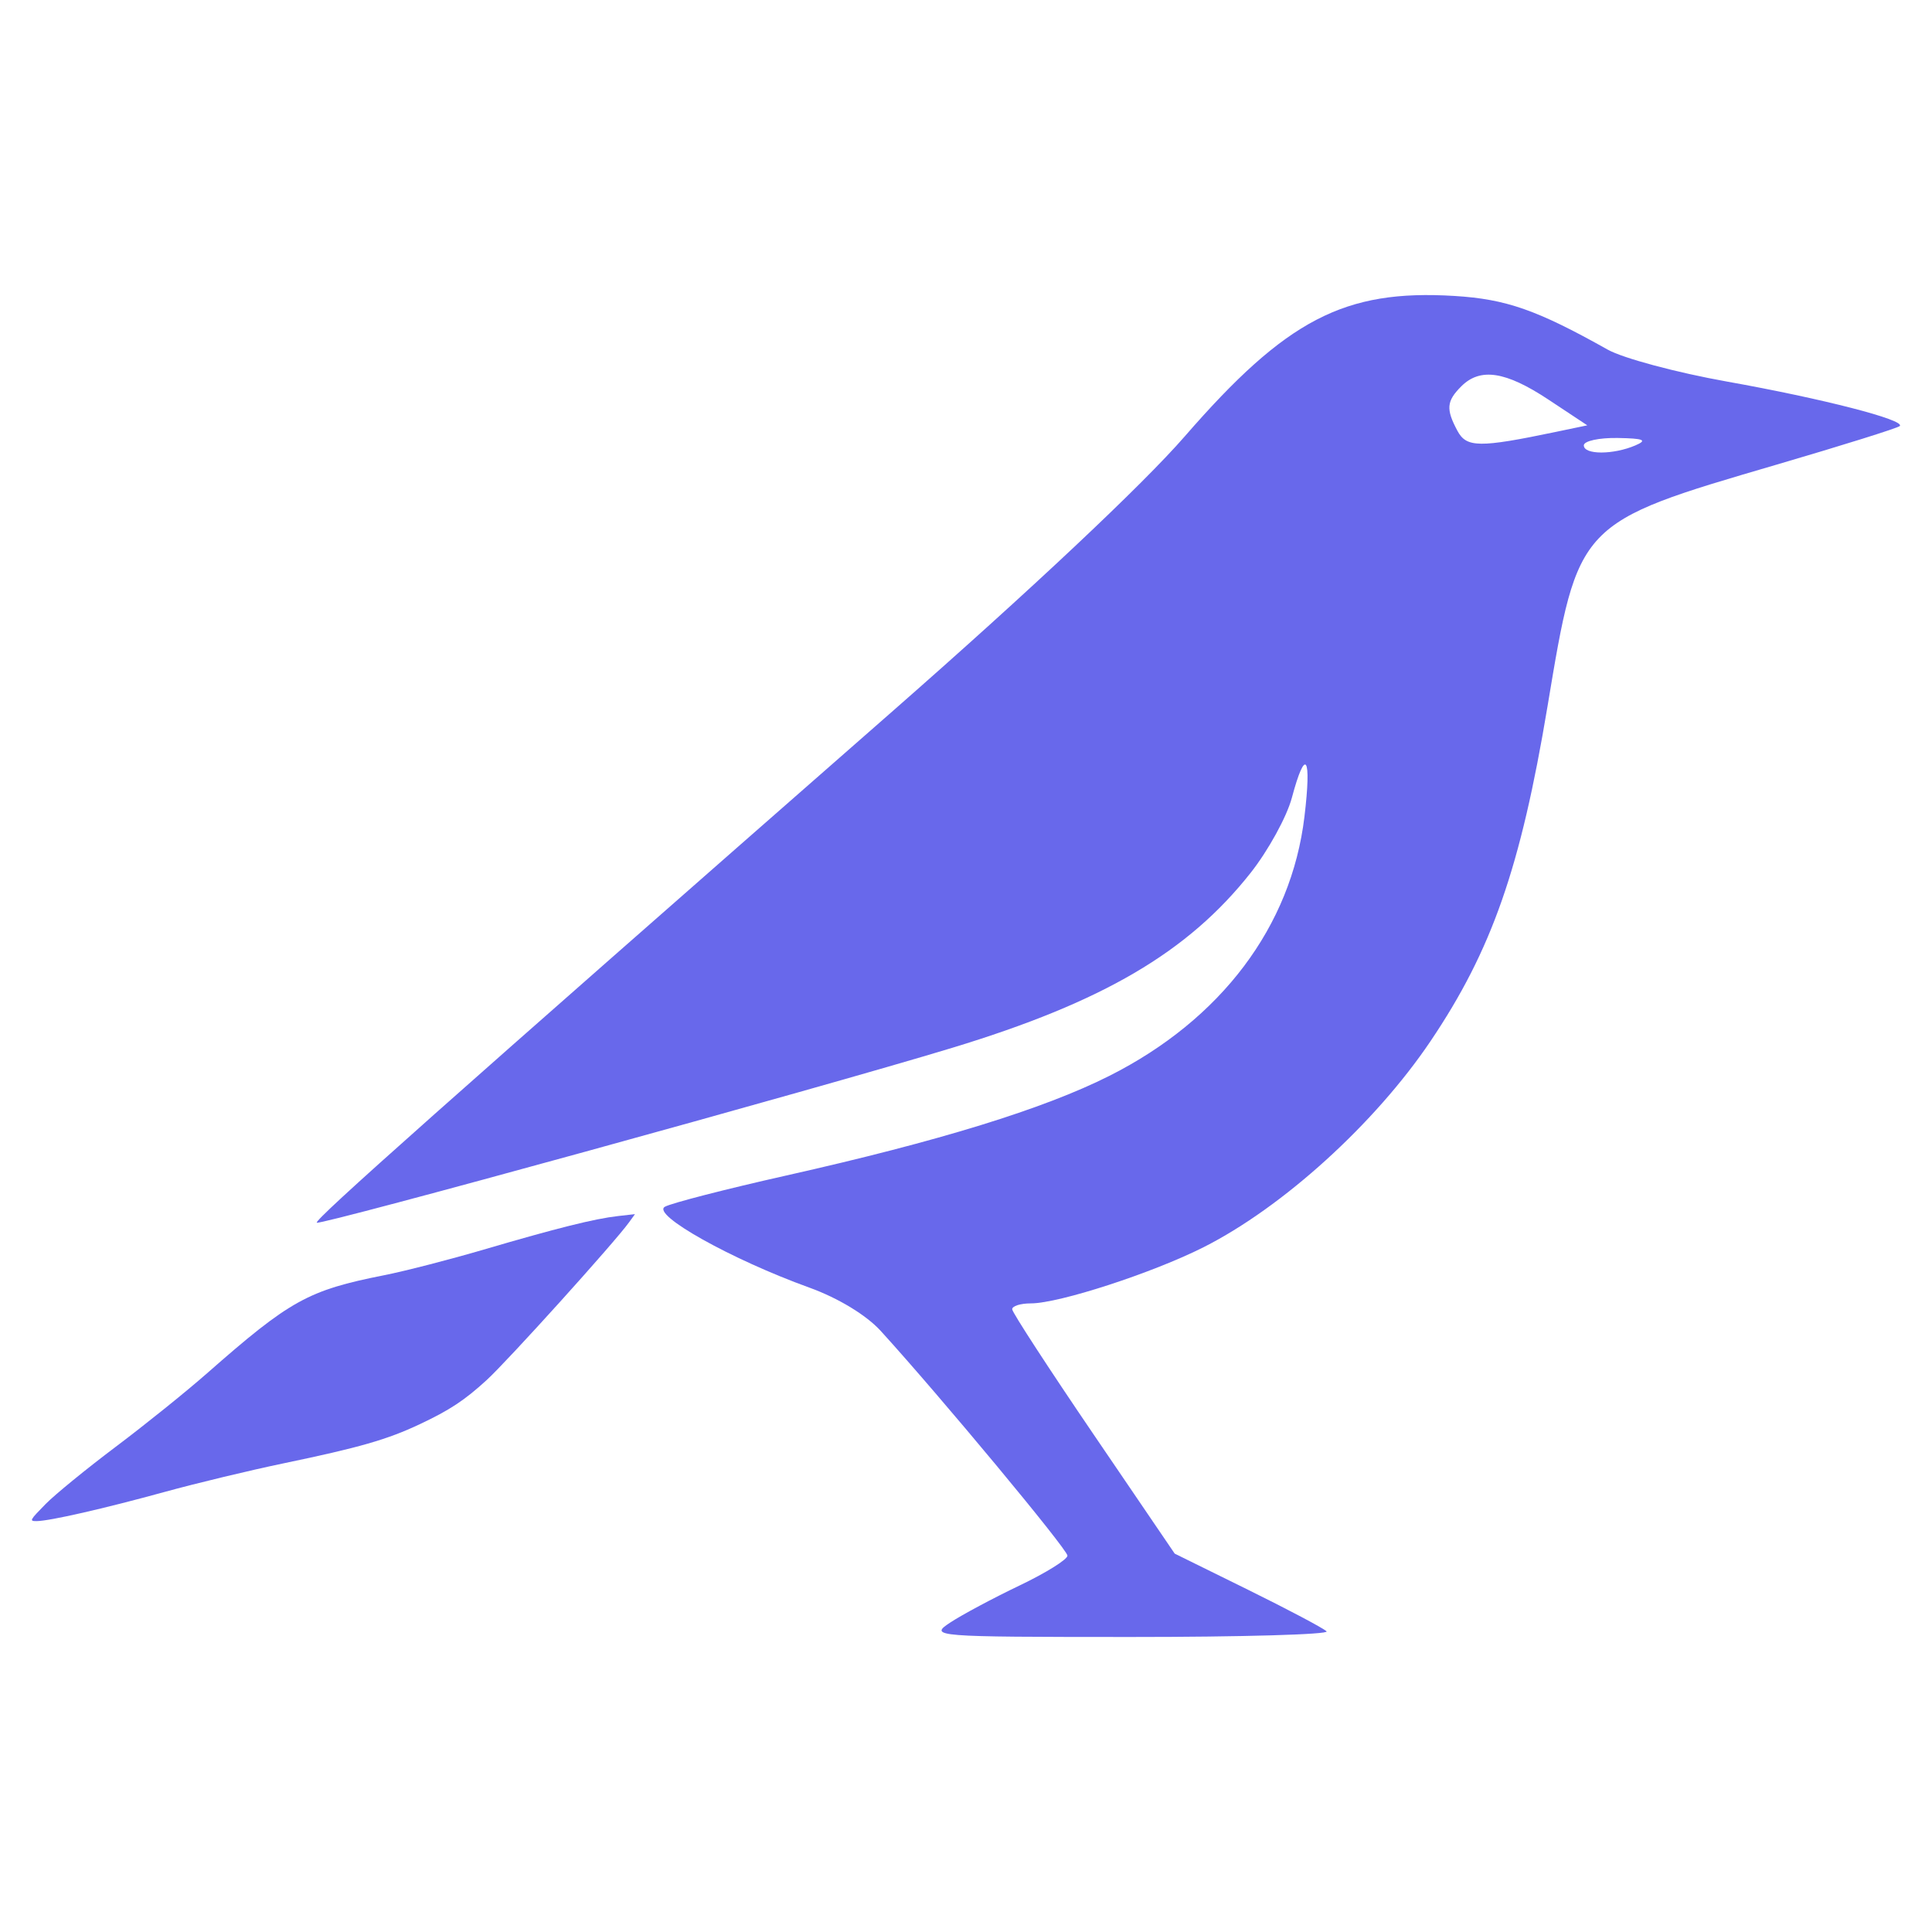
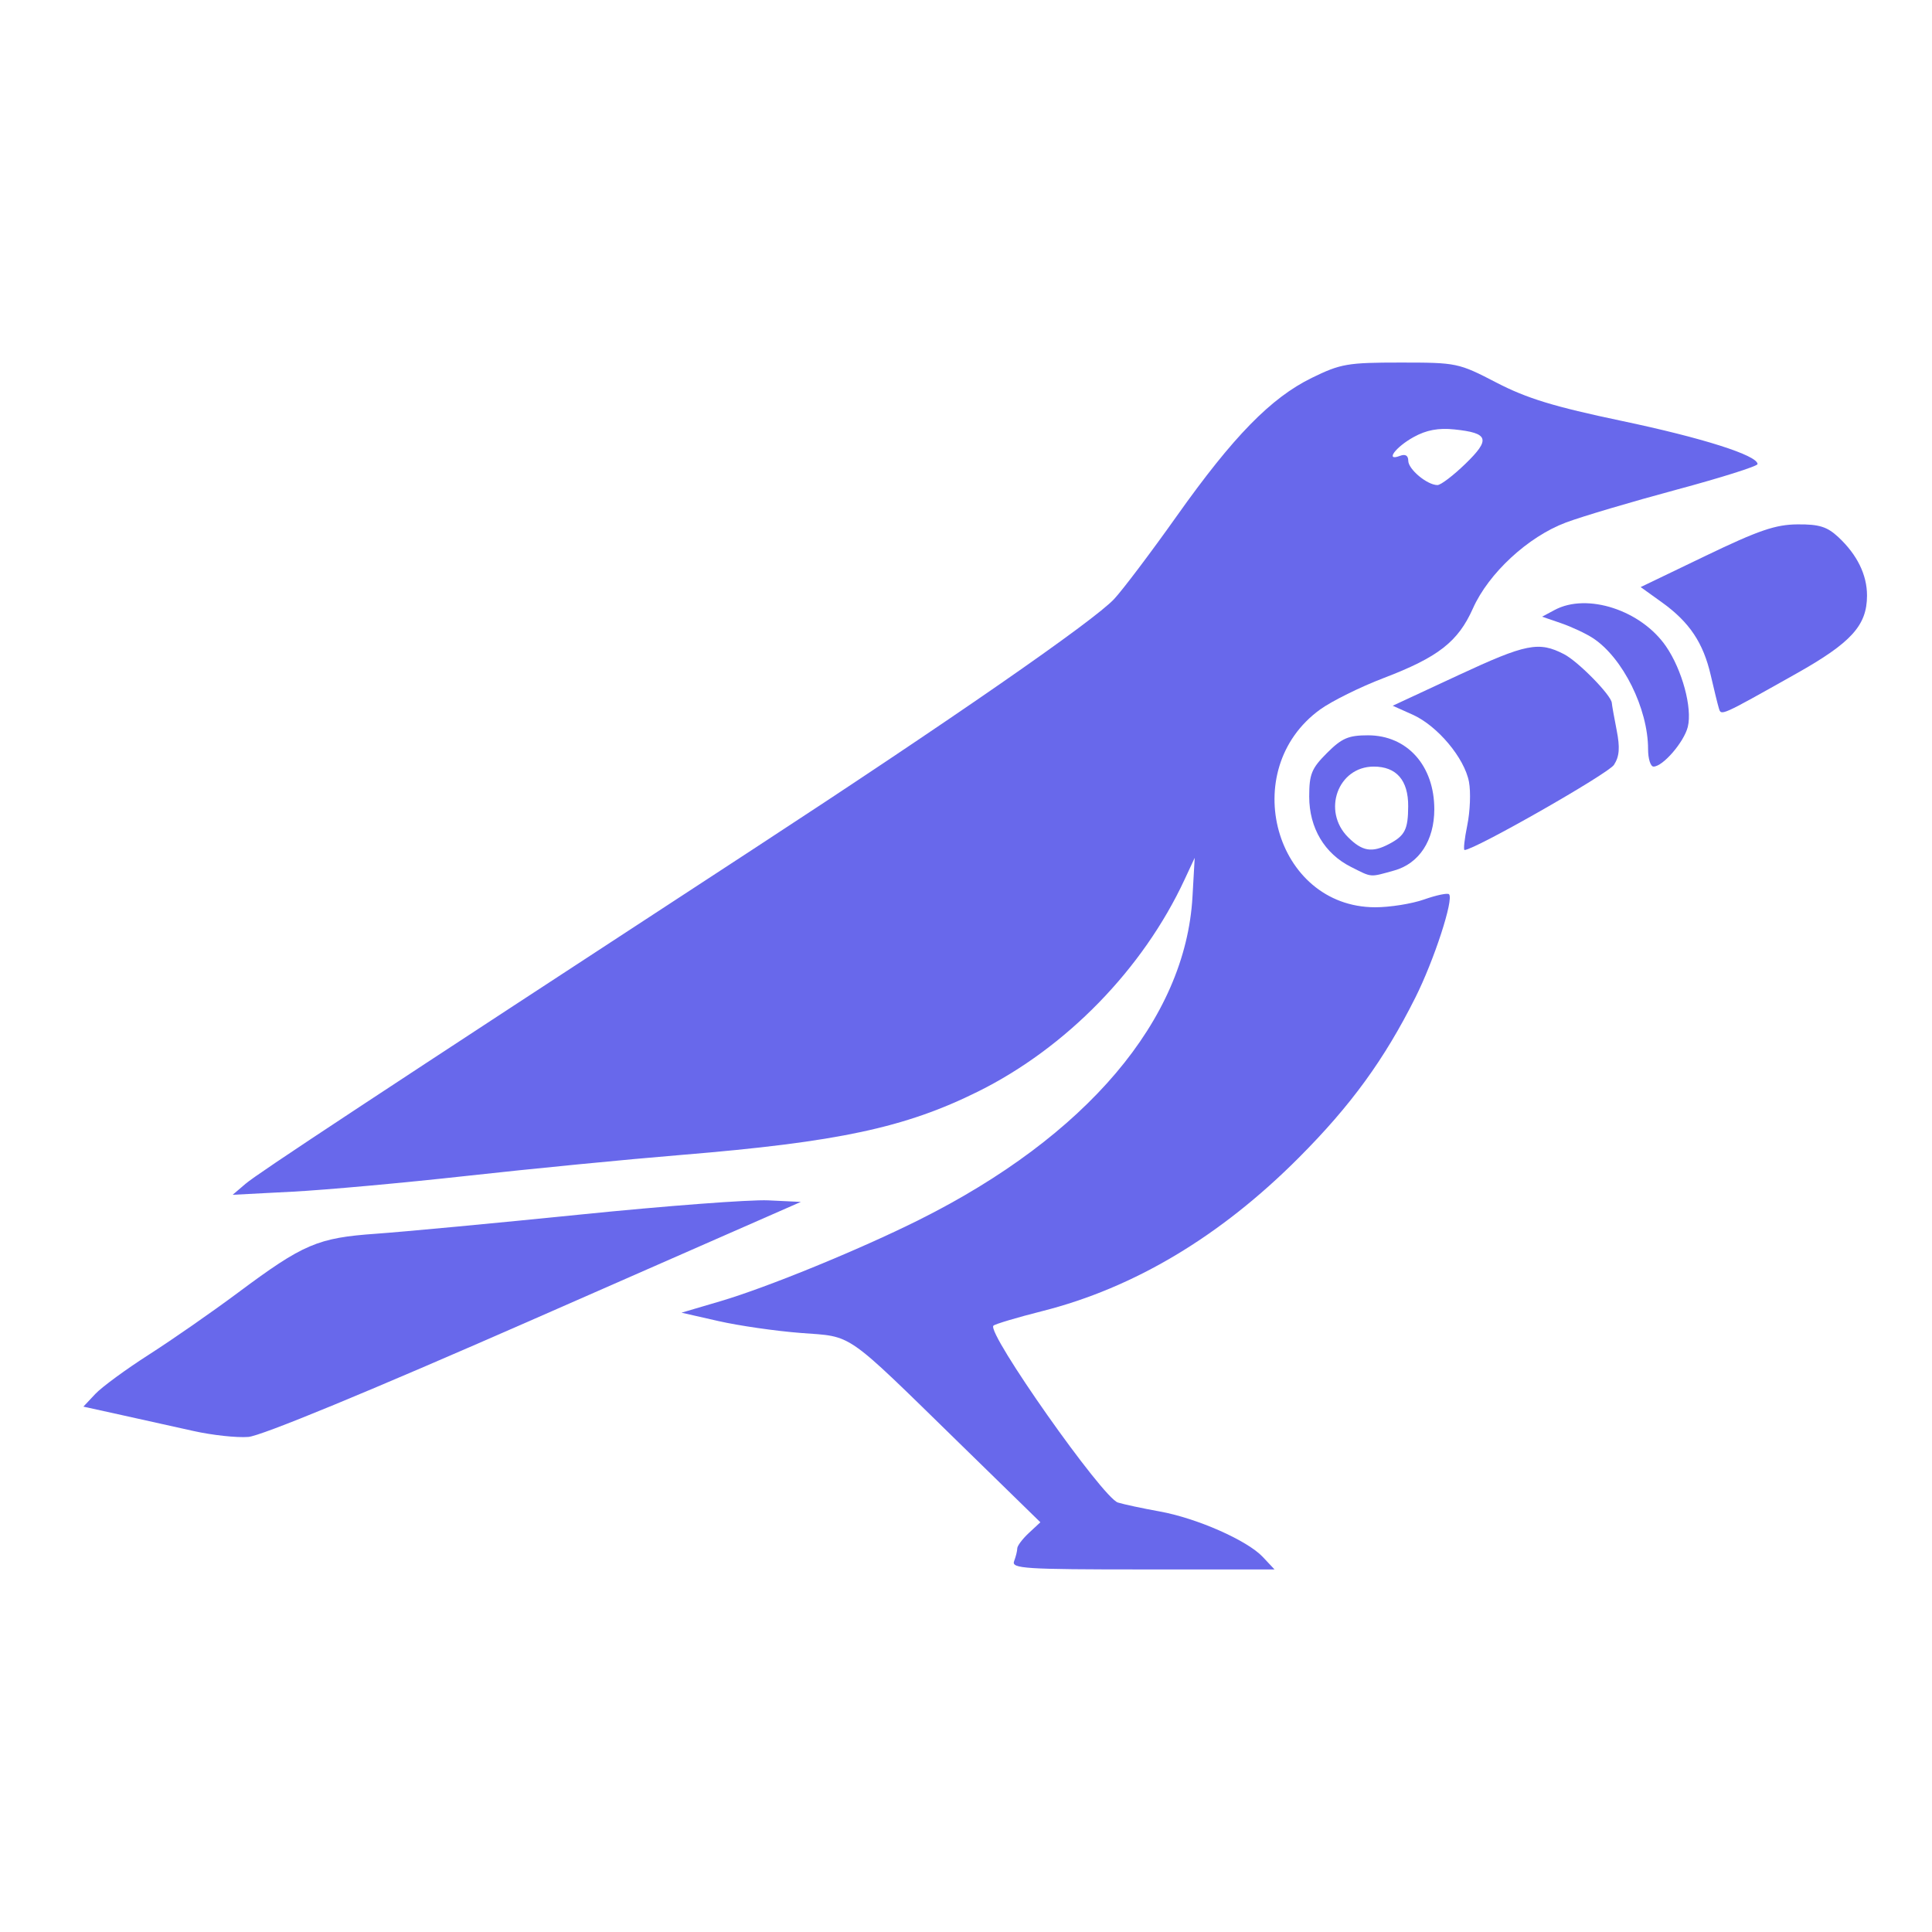
<svg xmlns="http://www.w3.org/2000/svg" width="64mm" height="64mm" viewBox="0 0 64 64" version="1.1" id="svg5">
  <defs id="defs2" />
  <g id="layer1" transform="translate(-1.9570312e-5,-2.3681641e-5)">
-     <g id="g5452" transform="matrix(0.3867734,0,0,0.3867734,-129.2041,145.3333)">
-       <path style="fill:#6868eb;fill-opacity:1;stroke:none;stroke-width:5.143;stroke-opacity:1" d="m 415.43,-236.784 c 1.021,-0.673 3.7,-2.105 5.954,-3.182 2.253,-1.077 4.097,-2.227 4.097,-2.555 0,-0.538 -10.903,-13.66 -15.99,-19.244 -1.237,-1.358 -3.649,-2.821 -6.124,-3.715 -6.677,-2.412 -13.549,-6.26 -12.364,-6.923 0.557,-0.312 5.235,-1.516 10.395,-2.675 13.099,-2.944 22.053,-5.705 27.663,-8.53 9.58,-4.825 15.59,-12.803 16.717,-22.193 0.627,-5.224 0.098,-6.023 -1.077,-1.628 -0.436,1.63 -2.029,4.528 -3.539,6.439 -5.365,6.788 -12.639,11.051 -25.548,14.975 -11.446,3.479 -54.168,15.237 -54.426,14.978 -0.239,-0.239 10.856,-10.095 49.186,-43.695 11.928,-10.456 21.541,-19.496 25.152,-23.65 8.709,-10.022 13.678,-12.608 23.112,-12.028 4.421,0.272 7.065,1.199 13.111,4.595 1.31,0.736 5.903,1.967 10.206,2.735 8.221,1.468 15.326,3.297 14.811,3.813 -0.168,0.168 -4.923,1.657 -10.567,3.31 -17.044,4.991 -16.974,4.917 -19.598,20.676 -2.305,13.844 -4.772,20.907 -10.027,28.701 -4.758,7.057 -12.653,14.223 -19.444,17.648 -4.372,2.205 -12.373,4.806 -14.782,4.806 -0.896,0 -1.616,0.23 -1.599,0.51 0.017,0.281 3.155,5.103 6.974,10.716 l 6.944,10.206 6.26,3.085 c 3.443,1.697 6.479,3.304 6.747,3.572 0.268,0.268 -7.295,0.485 -16.806,0.483 -16.885,-0.004 -17.25,-0.033 -15.437,-1.229 z m 58.7,-100.829 c 1.054,-0.453 0.709,-0.596 -1.531,-0.633 -1.59,-0.026 -2.892,0.258 -2.892,0.633 0,0.815 2.525,0.815 4.423,0 z m -6.826,-1.153 2.7,-0.564 -3.327,-2.203 c -3.666,-2.428 -5.843,-2.759 -7.467,-1.134 -1.264,1.264 -1.323,1.948 -0.33,3.804 0.778,1.453 1.871,1.466 8.424,0.097 z" id="path5132" />
-       <path style="fill:#6868eb;fill-opacity:1;stroke:none;stroke-width:1.818;stroke-opacity:1" d="m 337.966,-246.943 c 0.79,-0.806 3.493,-3.013 6.007,-4.904 2.514,-1.891 6.032,-4.723 7.818,-6.294 7.114,-6.255 8.649,-7.105 15.158,-8.395 1.778,-0.352 5.617,-1.341 8.531,-2.196 6.248,-1.835 9.497,-2.646 11.5,-2.873 l 1.46,-0.165 -0.503,0.697 c -1.253,1.737 -10.401,11.872 -12.199,13.515 -1.907,1.743 -3.161,2.57 -5.742,3.786 -2.788,1.314 -5.147,1.991 -11.685,3.352 -2.871,0.598 -7.434,1.696 -10.14,2.439 -5.225,1.436 -9.909,2.503 -10.988,2.503 -0.625,0 -0.591,-0.064 0.783,-1.466 z" id="path5171" />
+     <g id="g6952" transform="matrix(0.3263586,0,0,0.3263586,85.33488,24.18543)">
+       <path style="fill:#6868eb;fill-opacity:1;stroke:#f2f2f2;stroke-width:15.118;stroke-opacity:0" d="m -599.214,318.836 c 0.668,-1.74 1.214,-3.955 1.214,-4.922 0,-0.967 1.994,-3.616 4.431,-5.886 l 4.431,-4.128 -30.931,-30.203 c -44.705,-43.652 -40.682,-40.858 -61.061,-42.424 -9.539,-0.733 -23.717,-2.783 -31.508,-4.555 l -14.165,-3.222 14.902,-4.392 c 17.931,-5.285 53.347,-19.786 76.225,-31.209 C -571.387,155.796 -533.453,110.991 -530.783,64 l 0.852,-15 -3.912,8.404 c -15.953,34.273 -45.362,64.455 -79.157,81.235 -27.991,13.899 -53.713,19.393 -114,24.349 -20.9,1.718 -57.8,5.322 -82,8.009 -24.2,2.686 -54.35,5.423 -67,6.08 l -23,1.196 5,-4.268 c 4.637,-3.958 46.839,-31.776 195,-128.538 75.232,-49.133 130.416,-87.381 138.191,-95.78 3.405,-3.679 14.168,-17.938 23.919,-31.688 21.742,-30.661 36.175,-45.438 51.89,-53.128 11.062,-5.413 13.72,-5.872 34,-5.872 21.623,0 22.255,0.132 36.862,7.707 11.641,6.037 22.043,9.216 48,14.671 31.071,6.529 52.138,13.226 52.138,16.575 0,0.803 -14,5.224 -31.112,9.824 -17.111,4.6 -36.191,10.264 -42.399,12.587 -14.489,5.421 -29.661,19.433 -35.683,32.955 -5.69,12.776 -13.293,18.708 -34.231,26.703 -8.981,3.429 -19.96,8.866 -24.398,12.081 -31.933,23.132 -17.321,75.743 21.071,75.866 5.637,0.018 14.102,-1.327 18.812,-2.988 4.71,-1.662 9.021,-2.564 9.581,-2.004 1.904,1.904 -5.717,25.276 -12.936,39.674 -11.937,23.808 -24.713,41.356 -44.705,61.404 -30.065,30.149 -63.147,49.928 -98.427,58.846 -9.671,2.445 -18.096,4.957 -18.723,5.584 -2.703,2.703 41.905,66.068 47.766,67.85 2.411,0.733 9.571,2.263 15.911,3.4 14.304,2.565 33.677,11.098 39.662,17.469 L -499.303,322 h -50.563 c -45.285,0 -50.436,-0.33 -49.349,-3.164 z m 173.177,-421.032 c 9.681,-9.395 8.899,-11.79 -4.289,-13.152 -6.108,-0.63 -10.713,0.229 -15.567,2.906 -7.06,3.894 -11.134,9.477 -5.274,7.229 2.05,-0.787 3.167,-0.122 3.167,1.885 0,3.27 7.276,9.327 11.204,9.327 1.273,0 6.114,-3.688 10.759,-8.196 z" id="path6552" transform="matrix(0.2645833,0,0,0.2645833,1.9570312e-5,2.3681641e-5)" />
+       <path style="fill:#6868eb;fill-opacity:1;stroke:#f2f2f2;stroke-width:15.118;stroke-opacity:0" d="m -914,268.893 c -7.15,-1.6 -19.585,-4.359 -27.632,-6.131 l -14.632,-3.222 4.554,-4.848 c 2.505,-2.666 11.789,-9.478 20.632,-15.136 8.843,-5.659 24.178,-16.323 34.078,-23.699 25.171,-18.753 30.578,-21.064 53,-22.644 10.45,-0.737 45.762,-4.054 78.471,-7.372 32.709,-3.318 65.104,-5.764 71.989,-5.436 L -681.021,181 -783.011,225.768 c -64.009,28.097 -104.969,45.004 -109.989,45.401 -4.4,0.348 -13.85,-0.676 -21,-2.276 z" id="path6591" transform="matrix(0.2645833,0,0,0.2645833,1.9570312e-5,2.3681641e-5)" />
+       <path style="fill:#6868eb;fill-opacity:1;stroke:#f2f2f2;stroke-width:15.118;stroke-opacity:0" d="m -425.349,36.439 c 1.077,-5.258 1.368,-12.707 0.647,-16.552 -1.721,-9.175 -12.085,-21.539 -21.642,-25.818 l -7.626,-3.414 25.243,-11.742 c 25.966,-12.078 30.812,-13.039 40.496,-8.031 5.445,2.816 18.139,15.768 18.317,18.689 0.048,0.787 0.883,5.48 1.856,10.43 1.327,6.749 1.07,10.084 -1.025,13.334 C -371.275,16.738 -422.623,46 -426.402,46 c -0.498,0 -0.024,-4.302 1.054,-9.561 z" id="path6630" transform="matrix(0.2645833,0,0,0.2645833,1.9570312e-5,2.3681641e-5)" />
+       <path style="fill:#6868eb;fill-opacity:1;stroke:#f2f2f2;stroke-width:15.118;stroke-opacity:0" d="m -356,7.318 c 0,-15.556 -9.703,-35.1 -21.151,-42.601 -2.687,-1.76 -8.174,-4.331 -12.194,-5.713 l -7.309,-2.513 4.818,-2.579 c 12.469,-6.673 33.156,0.08 42.704,13.941 6.209,9.014 10.179,23.702 8.363,30.938 C -342.232,4.62 -350.336,14 -353.909,14 -355.059,14 -356,10.993 -356,7.318 Z" id="path6669" transform="matrix(0.2645833,0,0,0.2645833,1.9570312e-5,2.3681641e-5)" />
+       <path style="fill:#6868eb;fill-opacity:1;stroke:#f2f2f2;stroke-width:15.118;stroke-opacity:0" d="M -328.852,-8.414 C -329.288,-9.836 -330.681,-15.5 -331.947,-21 c -2.876,-12.485 -8.17,-20.405 -18.698,-27.973 l -8.199,-5.893 24.922,-11.99 c 20.344,-9.788 26.821,-12.004 35.261,-12.067 8.332,-0.062 11.378,0.894 15.69,4.923 7.201,6.728 10.973,14.435 10.964,22.401 -0.013,11.452 -6.024,18.069 -27.252,29.997 -29.282,16.453 -28.675,16.183 -29.592,13.189 z" id="path6708" transform="matrix(0.2645833,0,0,0.2645833,1.9570312e-5,2.3681641e-5)" />
+       <path style="fill:#6868eb;fill-opacity:1;stroke:#f2f2f2;stroke-width:15.118;stroke-opacity:0" d="M -469.96,52.497 C -480.133,47.386 -486,37.513 -486,25.504 c 0,-8.597 0.898,-10.802 6.8,-16.704 5.703,-5.703 8.241,-6.8 15.73,-6.8 15.05,0 25.477,11.631 25.462,28.401 -0.01,11.938 -5.829,20.811 -15.388,23.465 -9.55,2.652 -8.366,2.75 -16.564,-1.369 z m 14.592,-8.796 c 6.115,-3.219 7.303,-5.573 7.338,-14.543 C -447.992,19.235 -452.551,14 -461.232,14 c -13.753,0 -19.942,17.008 -9.859,27.091 5.431,5.431 9.18,6.053 15.722,2.61 z" id="path6747" transform="matrix(0.2645833,0,0,0.2645833,1.9570312e-5,2.3681641e-5)" />
    </g>
  </g>
</svg>
